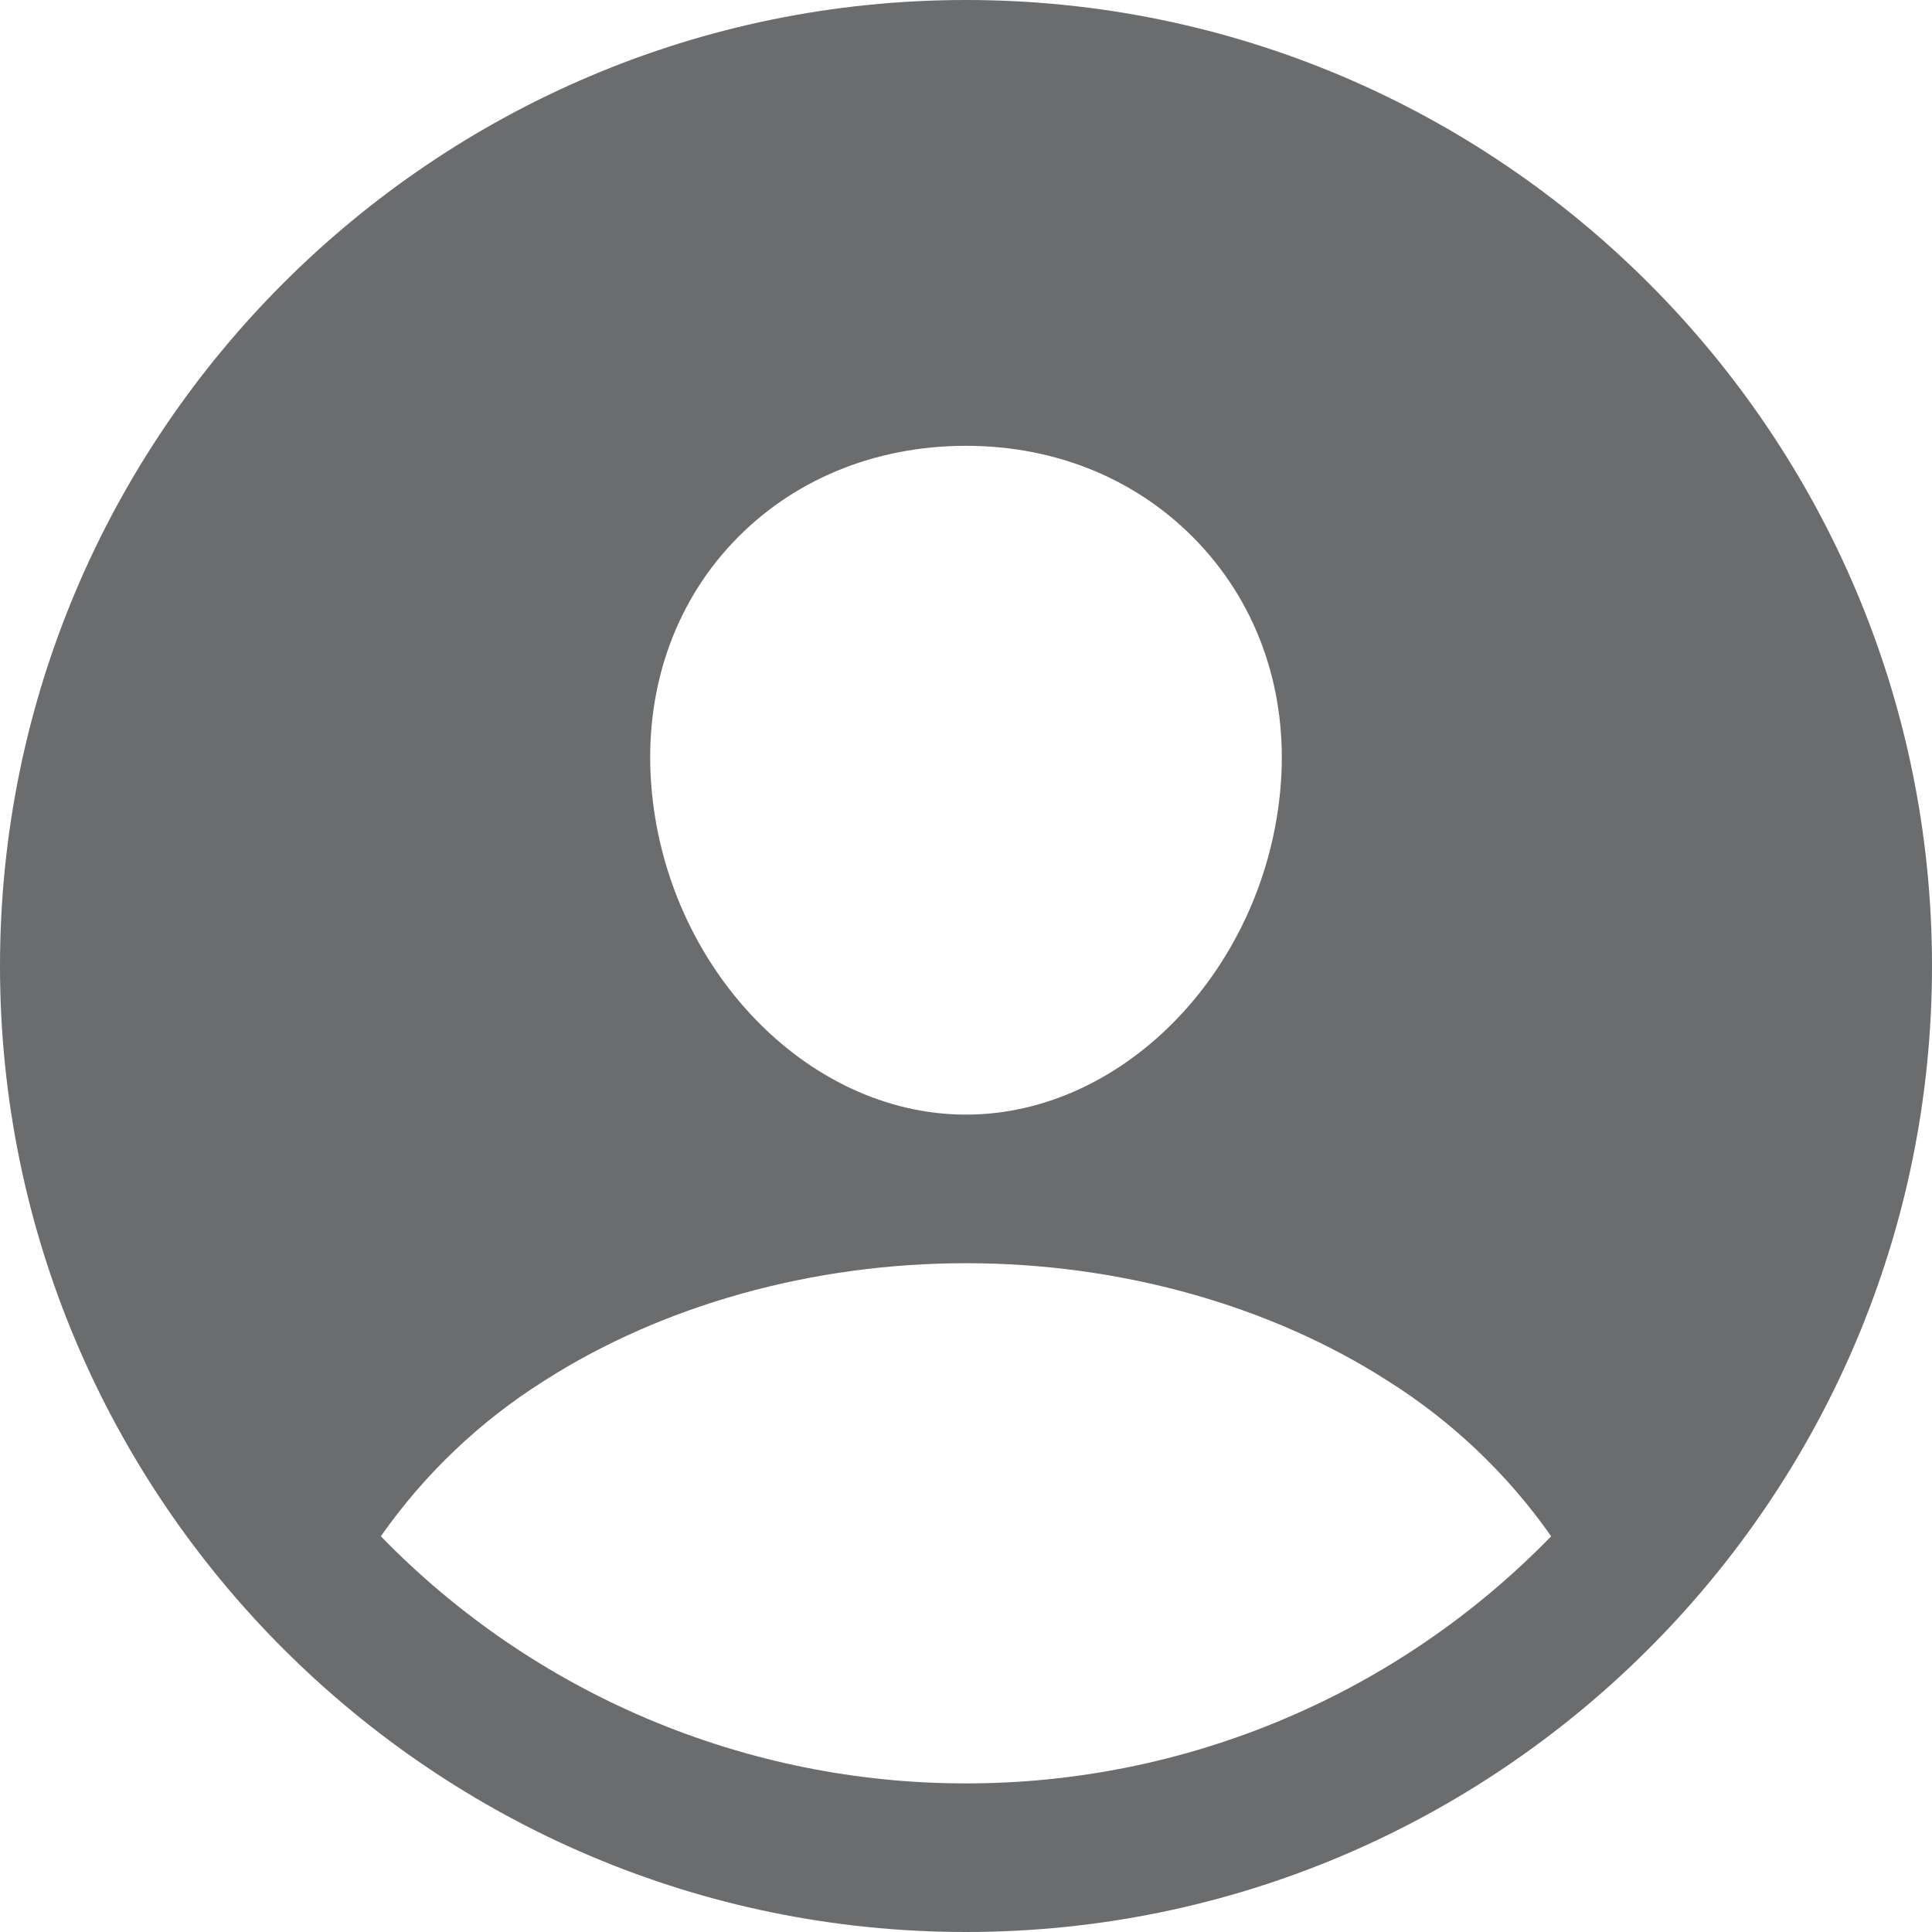
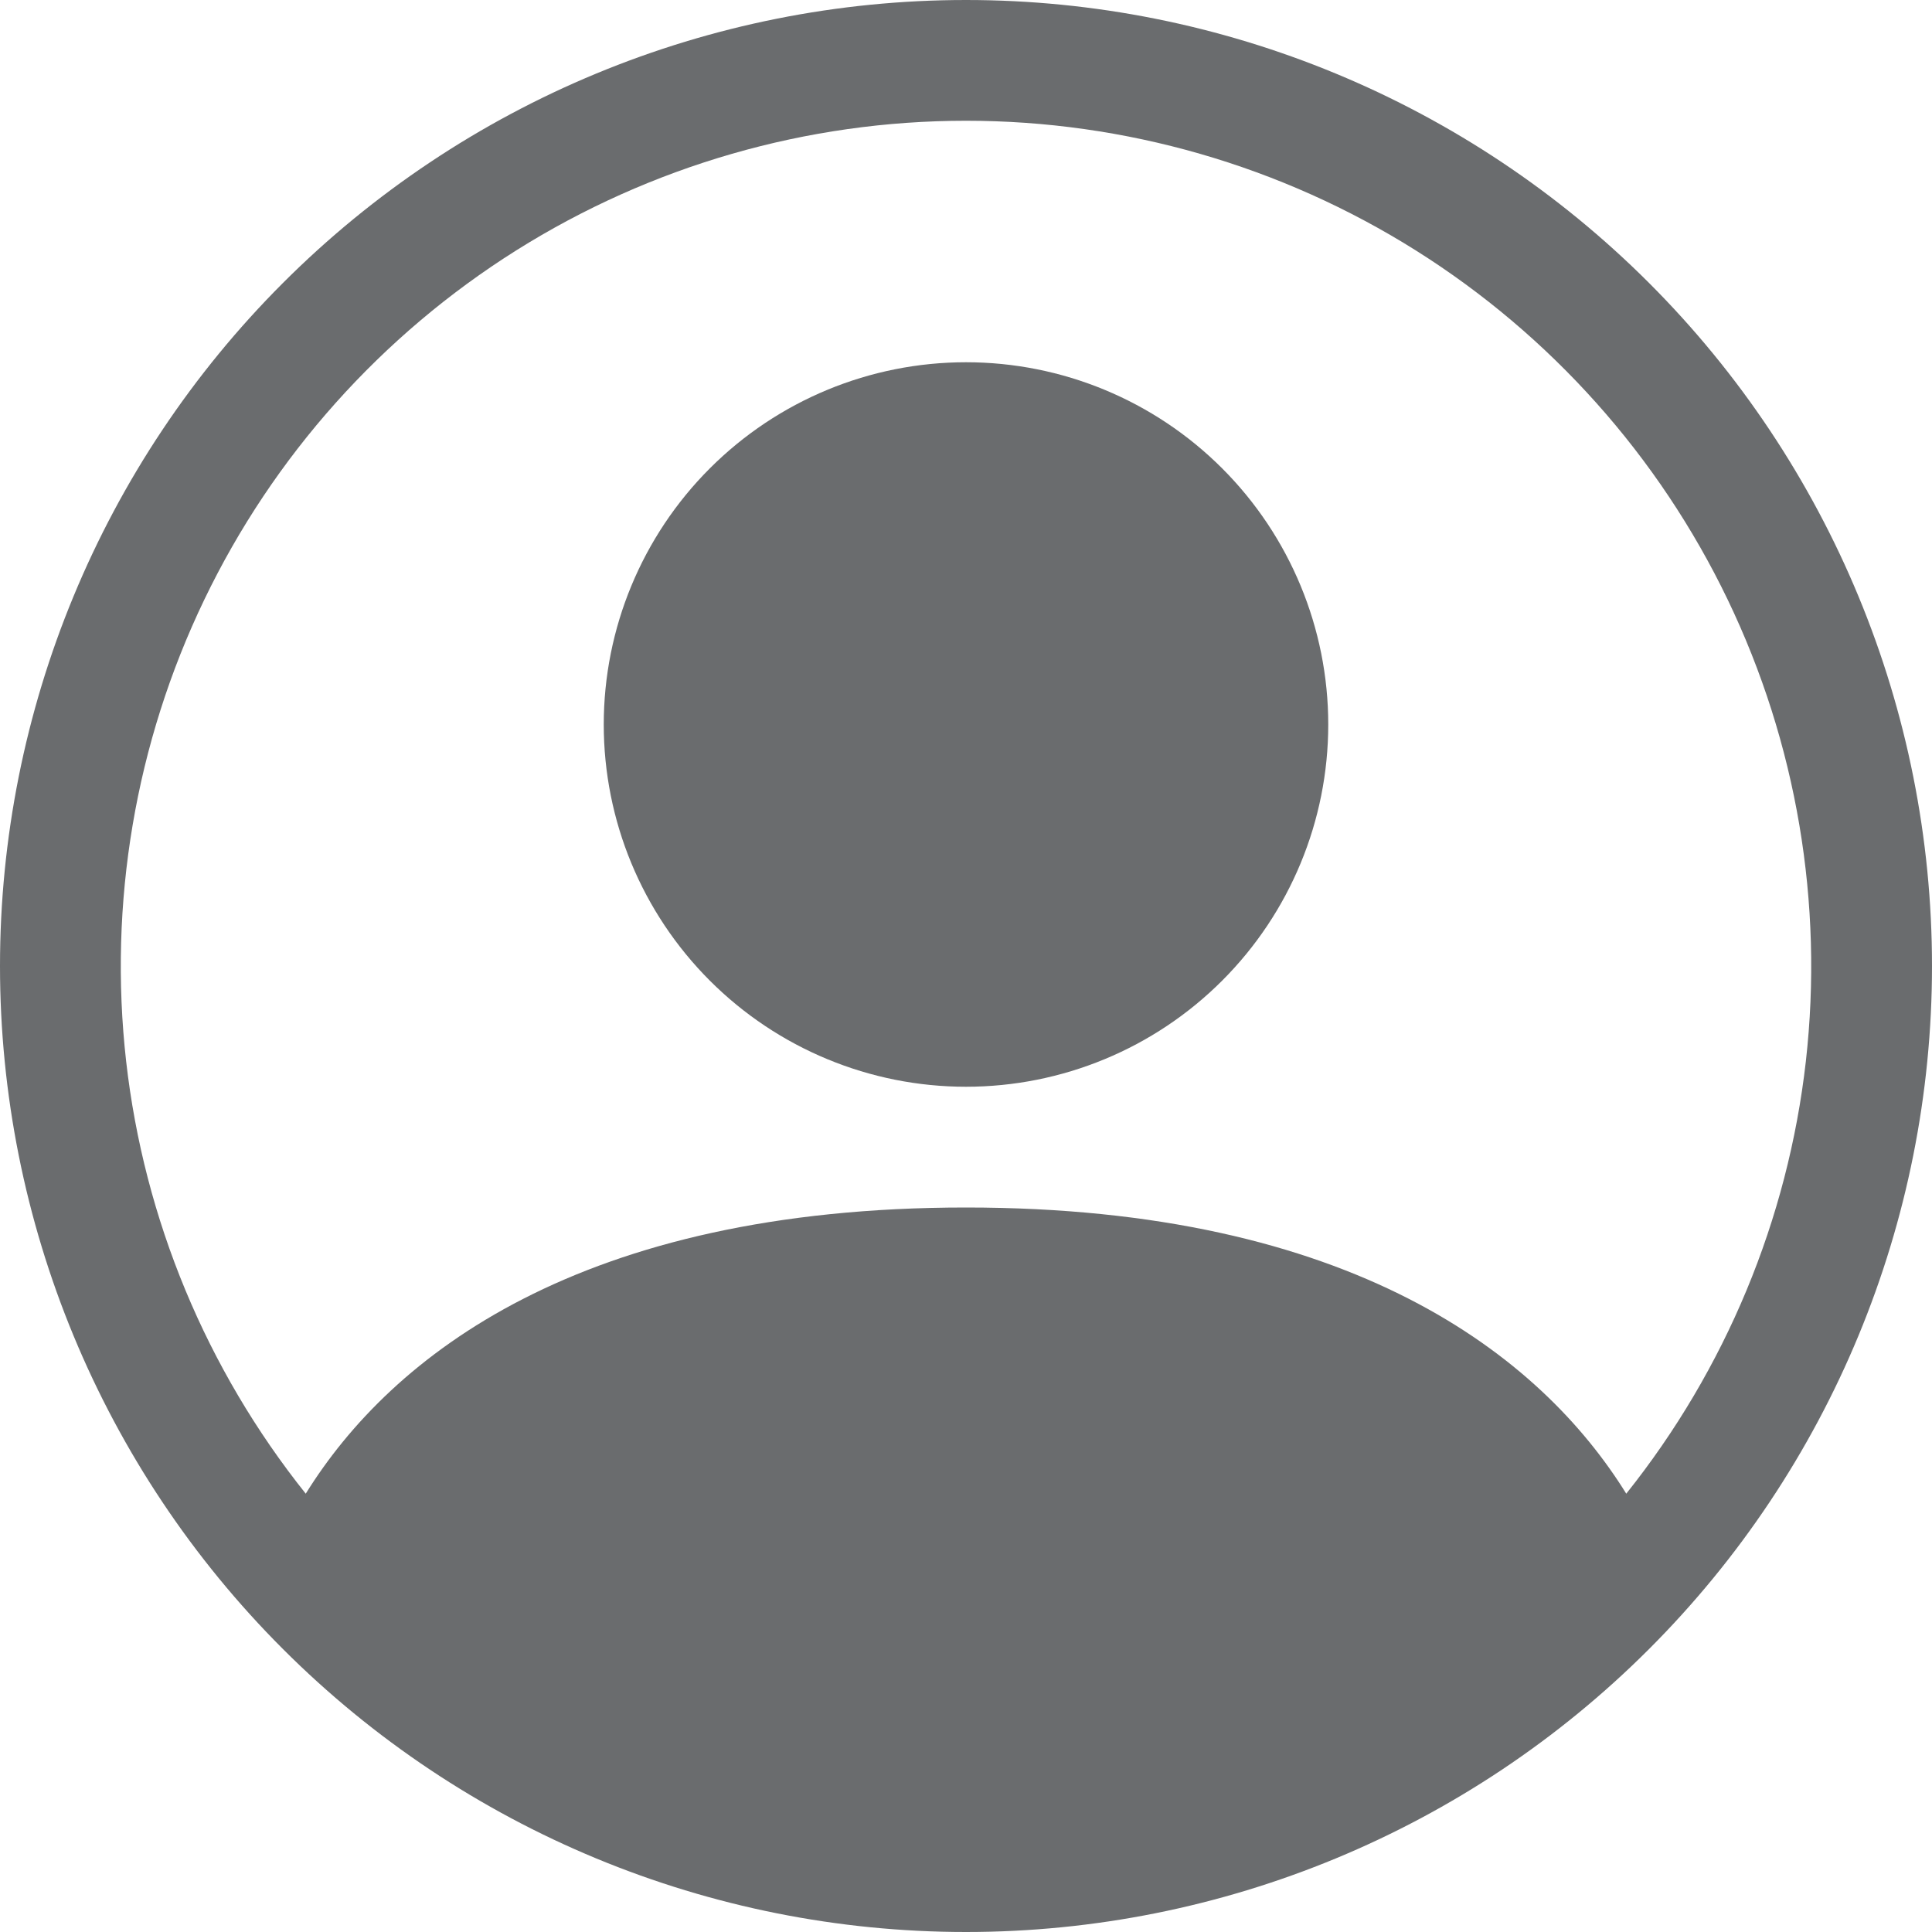
<svg xmlns="http://www.w3.org/2000/svg" width="24" height="24" viewBox="0 0 24 24" fill="none">
-   <path d="M12 0C5.383 0 0 5.383 0 12C0 18.617 5.383 24 12 24C18.617 24 24 18.617 24 12C24 5.383 18.617 0 12 0ZM9.103 6.74C9.834 5.965 10.862 5.538 12 5.538C13.138 5.538 14.157 5.968 14.891 6.747C15.635 7.536 15.996 8.596 15.911 9.736C15.74 12 13.986 13.846 12 13.846C10.014 13.846 8.256 12 8.089 9.736C8.004 8.586 8.365 7.522 9.103 6.74ZM12 22.154C10.645 22.155 9.303 21.883 8.054 21.356C6.805 20.829 5.675 20.056 4.731 19.084C5.272 18.312 5.961 17.656 6.758 17.154C8.229 16.212 10.09 15.692 12 15.692C13.91 15.692 15.771 16.212 17.24 17.154C18.038 17.656 18.728 18.312 19.269 19.084C18.325 20.056 17.195 20.829 15.946 21.356C14.697 21.884 13.355 22.155 12 22.154Z" fill="#6A6C6E" />
+   <path d="M16.5 9C16.5 10.194 16.026 11.338 15.182 12.182C14.338 13.026 13.194 13.5 12 13.5C10.806 13.5 9.662 13.026 8.818 12.182C7.974 11.338 7.5 10.194 7.5 9C7.5 7.807 7.974 6.662 8.818 5.818C9.662 4.974 10.806 4.5 12 4.5C13.194 4.5 14.338 4.974 15.182 5.818C16.026 6.662 16.5 7.807 16.5 9V9Z" fill="#6A6C6E" />
+   <path fill-rule="evenodd" clip-rule="evenodd" d="M0 12C0 8.817 1.264 5.765 3.515 3.515C5.765 1.264 8.817 0 12 0C15.183 0 18.235 1.264 20.485 3.515C22.736 5.765 24 8.817 24 12C24 15.183 22.736 18.235 20.485 20.485C18.235 22.736 15.183 24 12 24C8.817 24 5.765 22.736 3.515 20.485C1.264 18.235 0 15.183 0 12V12ZM12 1.5C10.023 1.5 8.086 2.059 6.412 3.111C4.738 4.164 3.395 5.667 2.538 7.449C1.681 9.231 1.345 11.219 1.567 13.184C1.79 15.149 2.564 17.01 3.798 18.555C4.863 16.839 7.207 15 12 15C16.793 15 19.136 16.837 20.202 18.555C21.436 17.01 22.21 15.149 22.433 13.184C22.655 11.219 22.319 9.231 21.462 7.449C20.605 5.667 19.262 4.164 17.588 3.111C15.915 2.059 13.977 1.5 12 1.5V1.5Z" fill="#6A6C6E" />
</svg>
